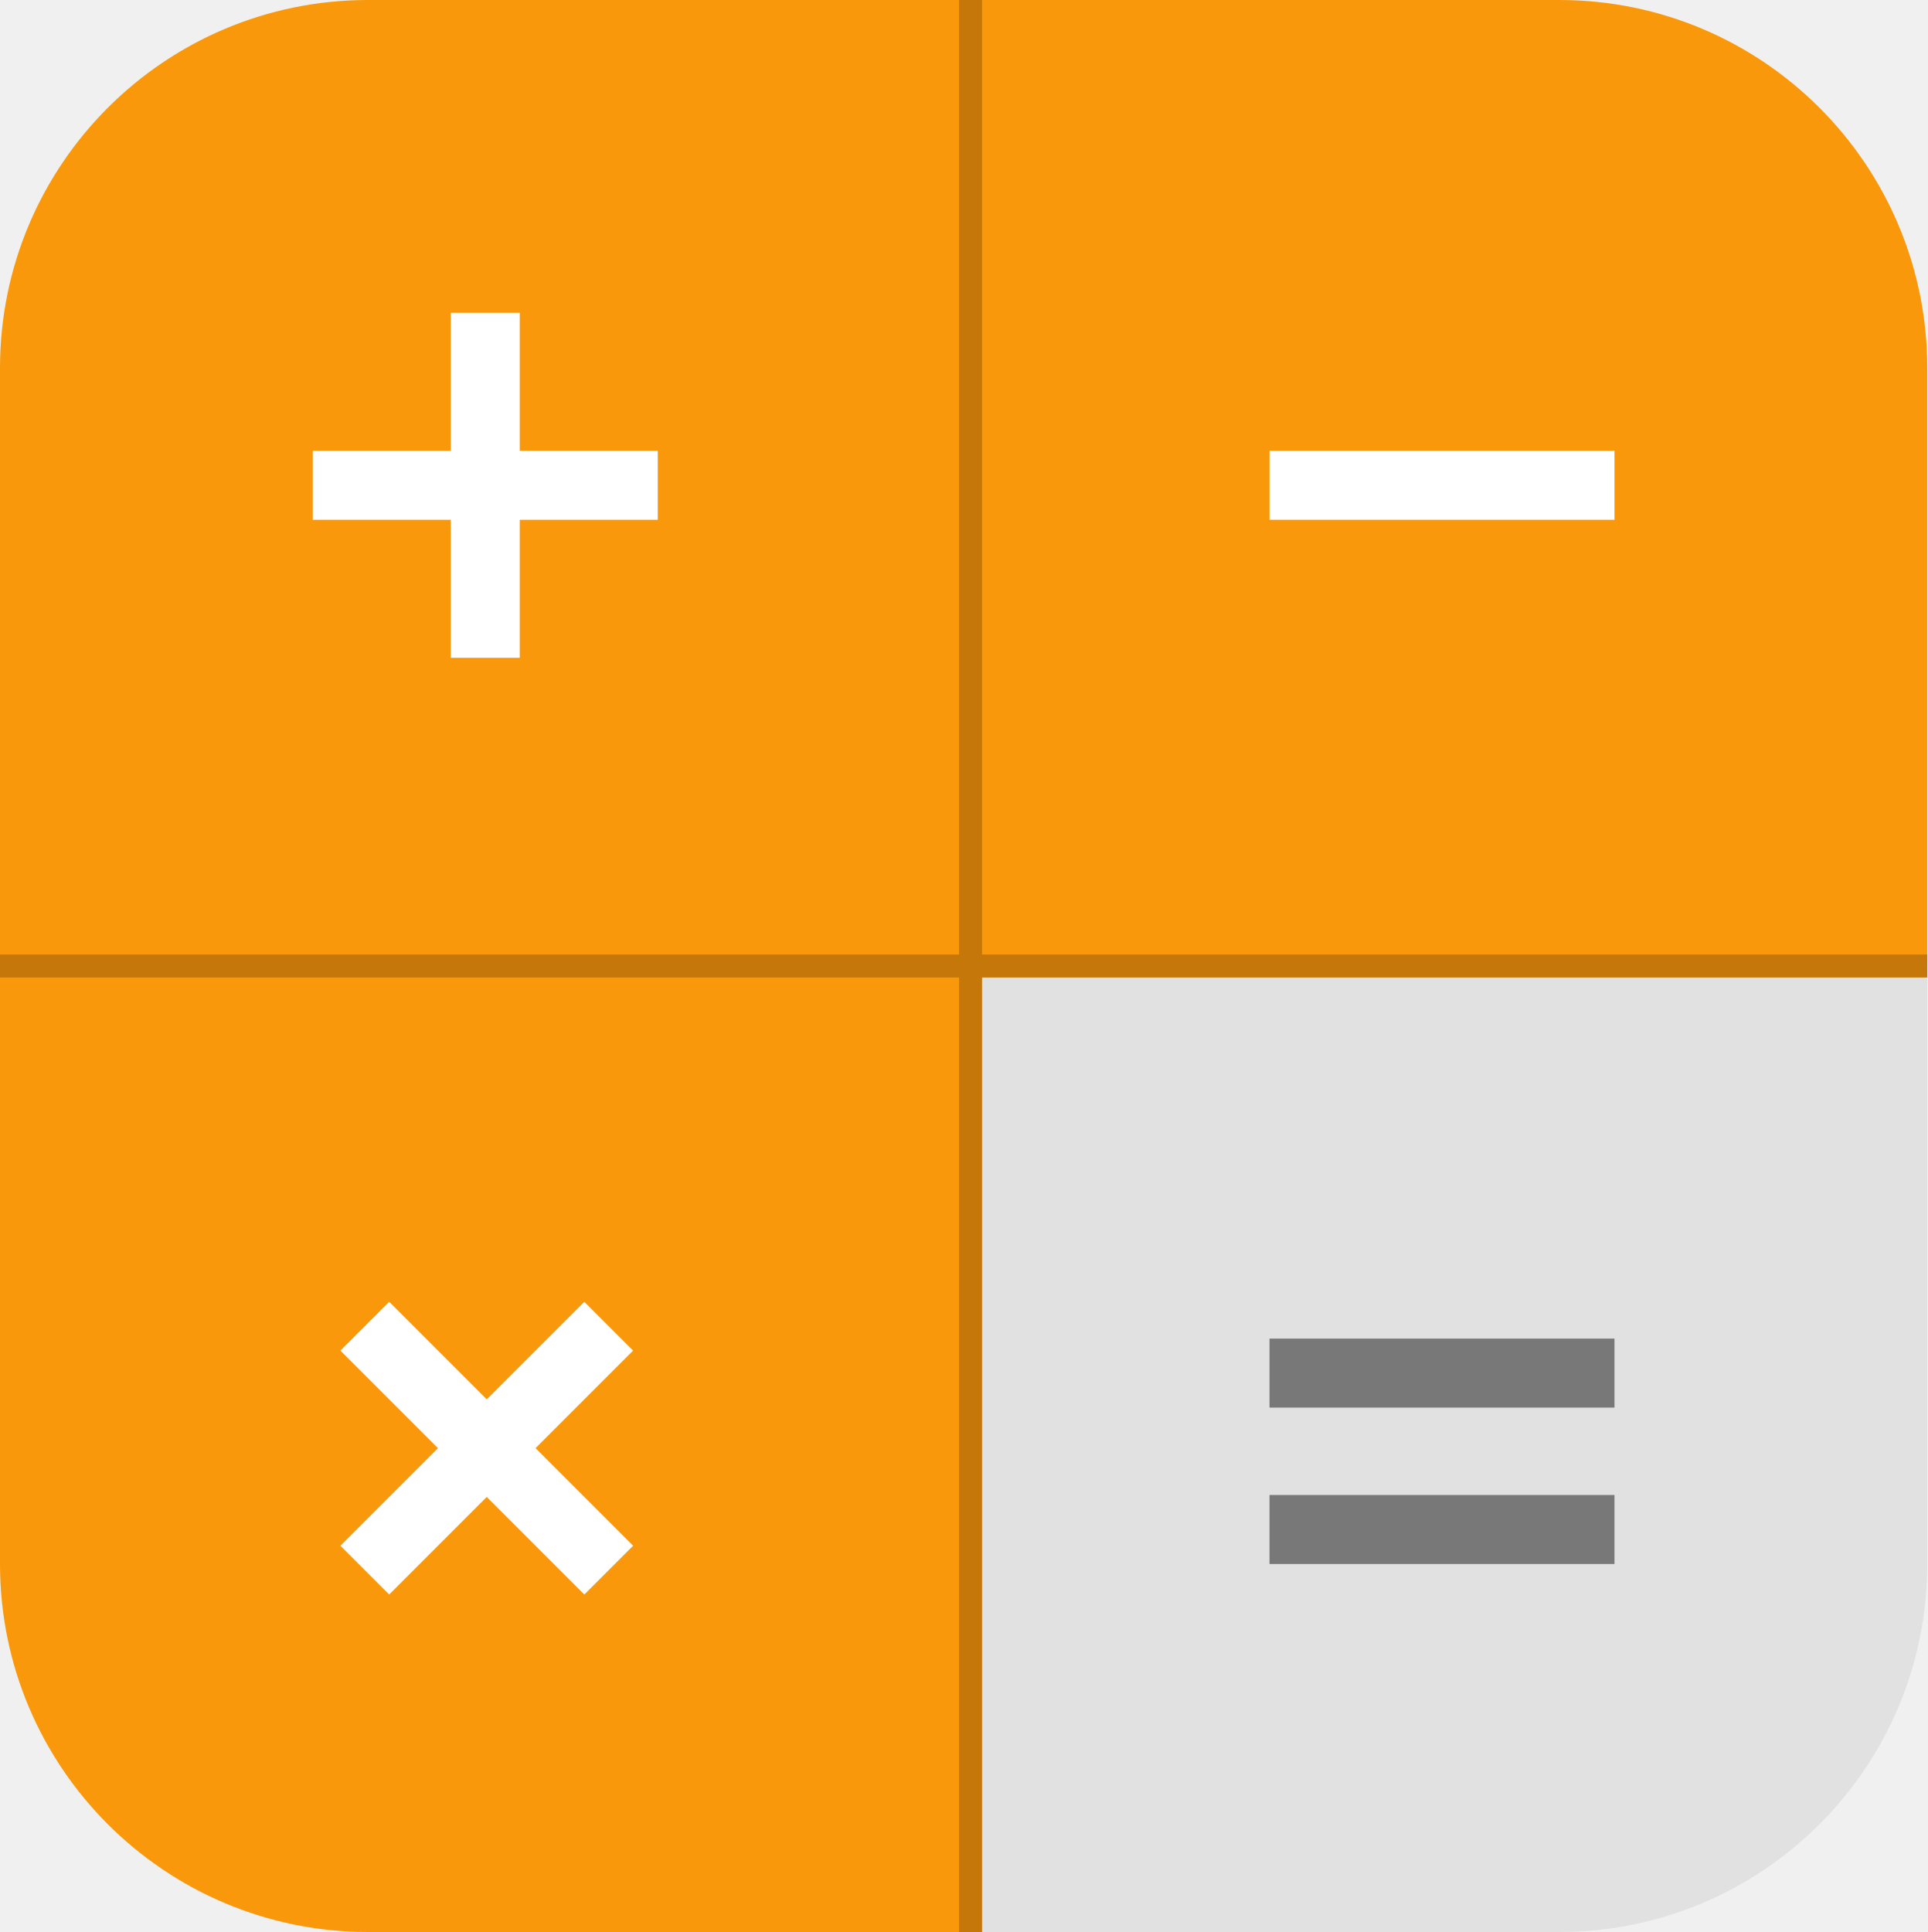
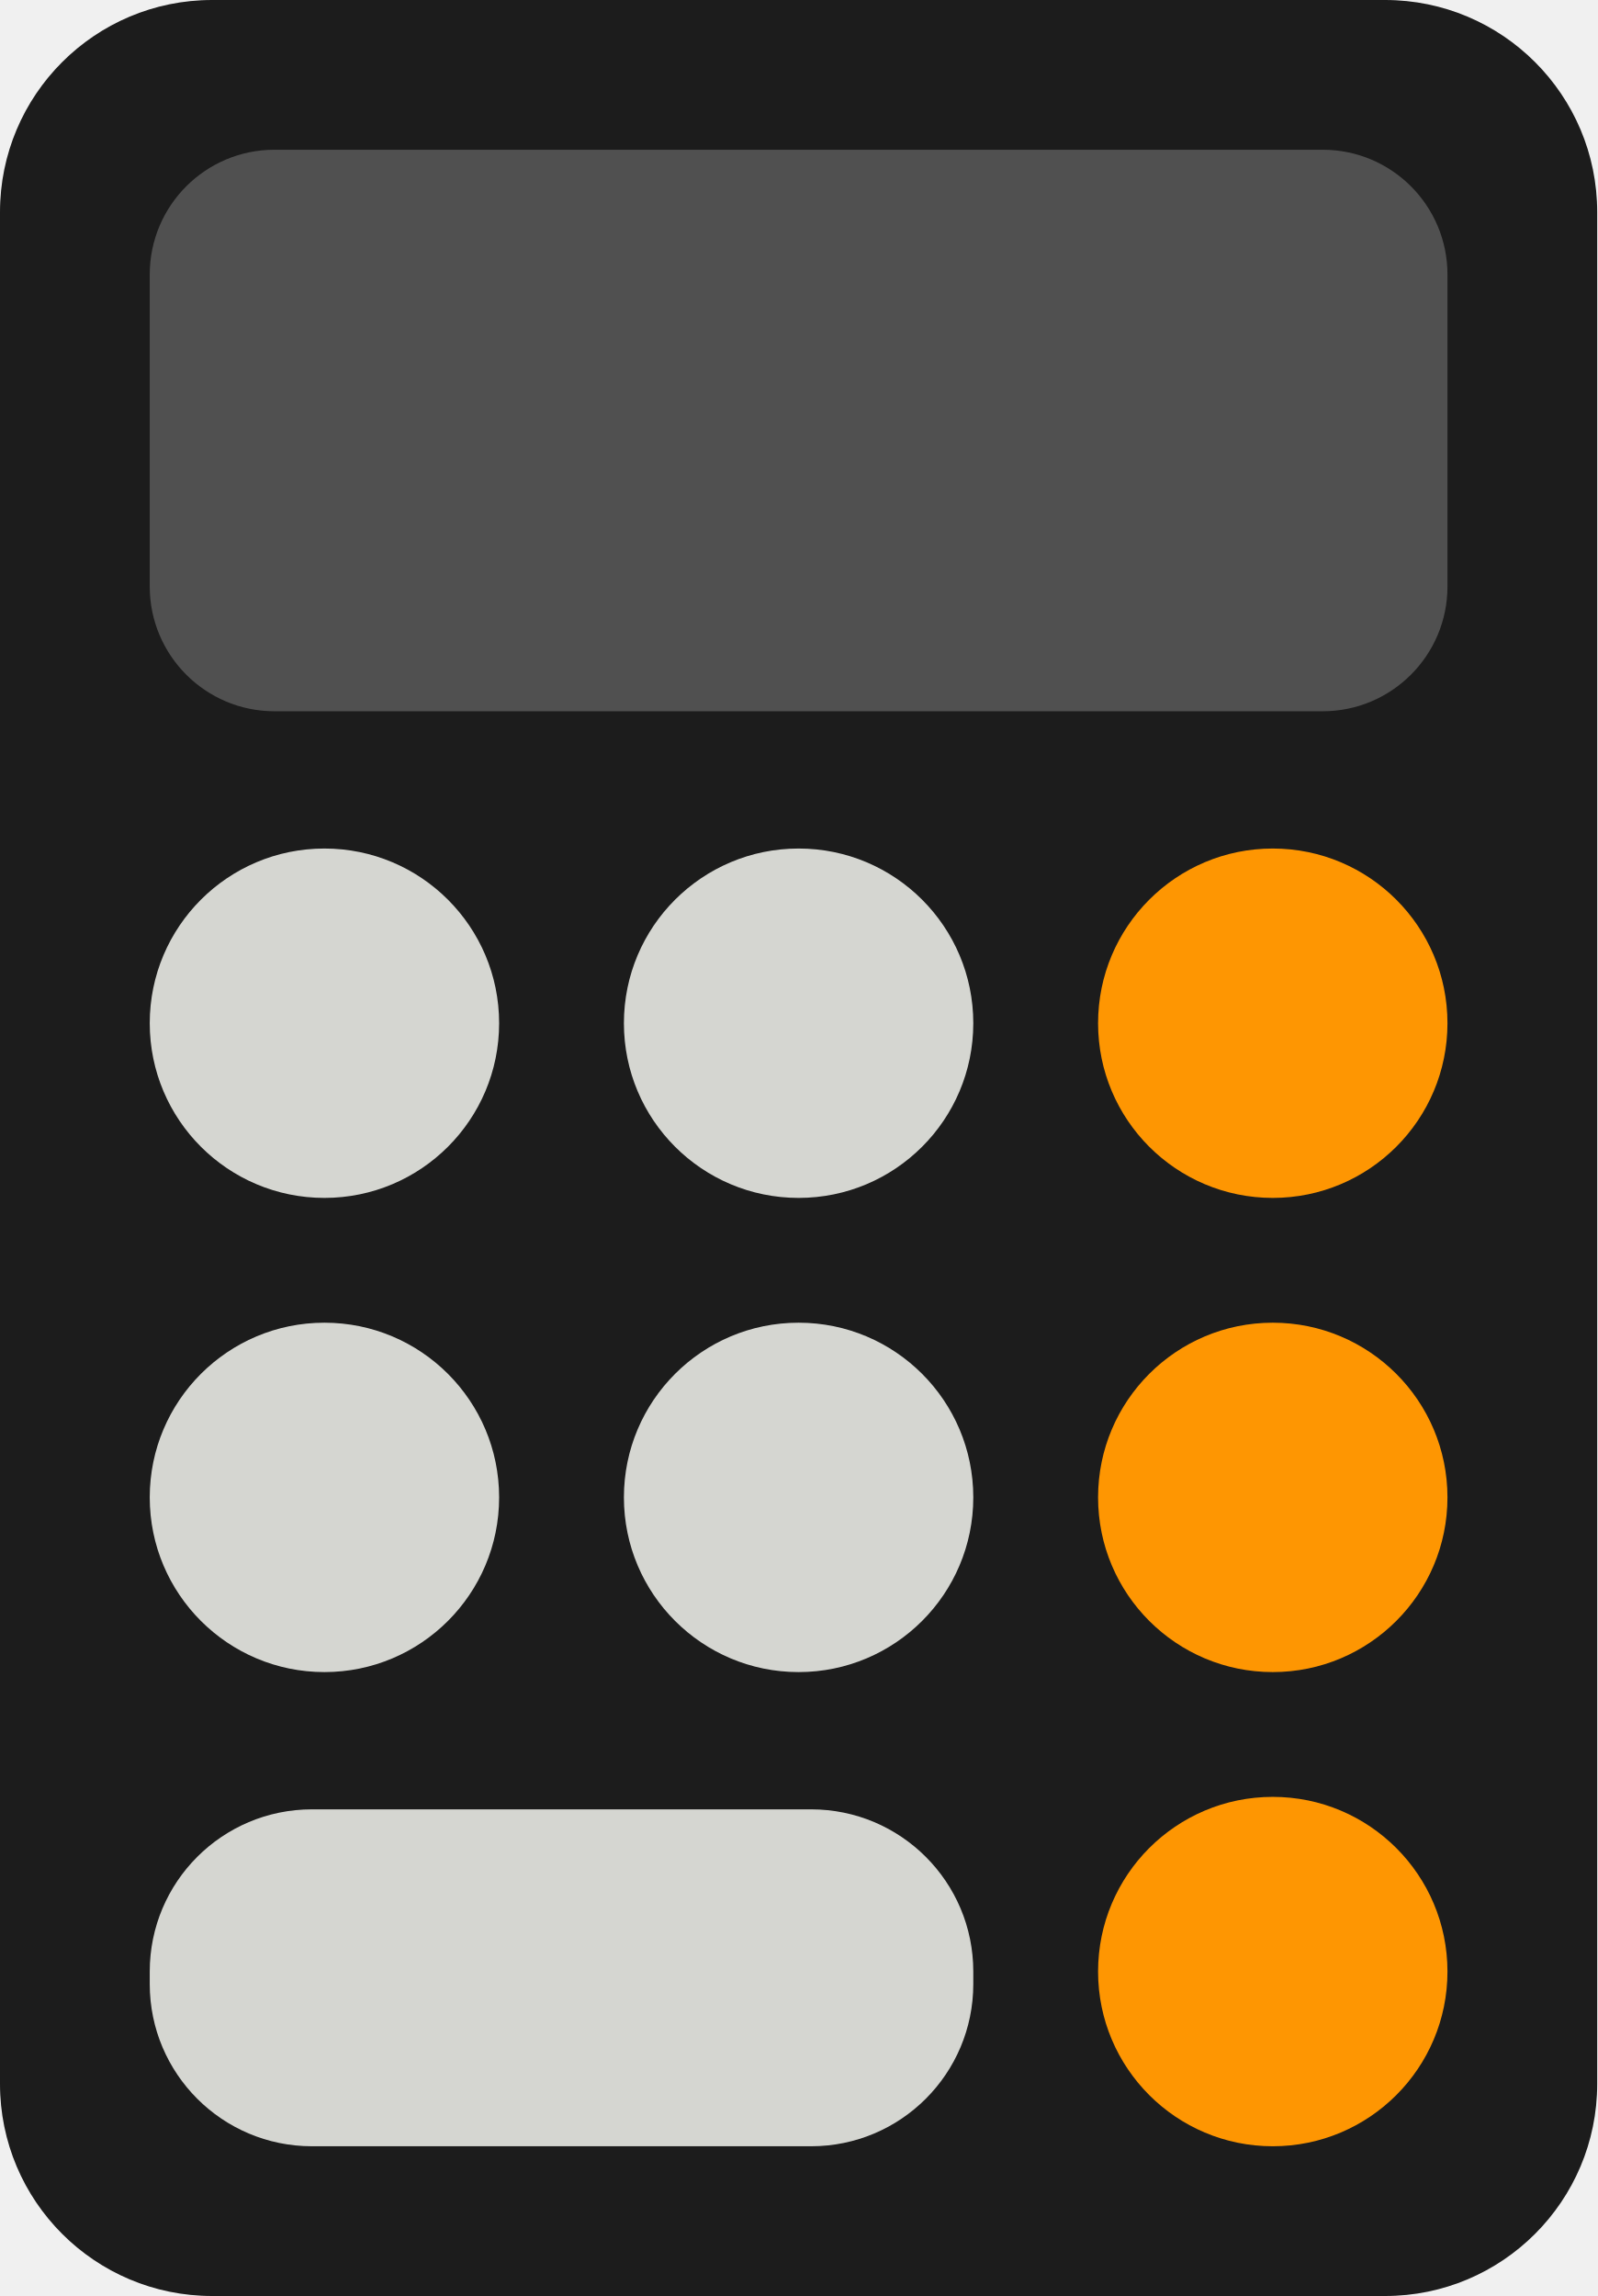
- <svg xmlns="http://www.w3.org/2000/svg" width="419" height="420" viewBox="0 0 419 420" fill="none">
-   <path d="M0 80C0 35.817 35.817 0 80 0H211V210H0V80Z" fill="#FA980B" />
-   <path d="M208 0H339C383.183 0 419 35.817 419 80V210H208V0Z" fill="#FA980B" />
-   <path d="M208 210H419V340C419 384.183 383.183 420 339 420H208V210Z" fill="#E1E1E1" />
-   <path d="M0 210H211V420H80C35.817 420 0 384.183 0 340V210Z" fill="#FA980B" />
-   <path fill-rule="evenodd" clip-rule="evenodd" d="M98 113V143H113V113H143V98L113 98V68H98V98L68 98L68 113H98Z" fill="white" />
-   <path fill-rule="evenodd" clip-rule="evenodd" d="M276 113L351 113L351 98L276 98L276 113Z" fill="white" />
-   <path fill-rule="evenodd" clip-rule="evenodd" d="M276 306L351 306L351 291L276 291L276 306Z" fill="#787878" />
-   <path fill-rule="evenodd" clip-rule="evenodd" d="M276 340L351 340L351 325L276 325L276 340Z" fill="#787878" />
-   <path fill-rule="evenodd" clip-rule="evenodd" d="M95.213 314.82L74 293.607L84.607 283L105.82 304.213L127.033 283L137.64 293.607L116.427 314.82L137.64 336.033L127.033 346.64L105.82 325.426L84.607 346.64L74 336.033L95.213 314.82Z" fill="white" />
-   <path d="M0 210L419 210" stroke="#C57809" stroke-width="5" />
-   <path d="M211 0L211 420" stroke="#C57809" stroke-width="5" />
+ <svg xmlns="http://www.w3.org/2000/svg" width="128" height="184" viewBox="0 0 128 184" fill="none">
+   <rect width="128" height="184" rx="17" fill="#1C1C1C" />
+   <rect x="12" y="12" width="104" height="45" rx="10" fill="#505050" />
+   <circle cx="102" cy="82" r="14" fill="#FE9602" />
+   <circle cx="64" cy="82" r="14" fill="#D5D6D1" />
+   <circle cx="26" cy="82" r="14" fill="#D5D6D1" />
+   <circle cx="64" cy="120" r="14" fill="#D5D6D1" />
+   <circle cx="26" cy="120" r="14" fill="#D5D6D1" />
+   <circle cx="102" cy="120" r="14" fill="#FE9602" />
+   <circle cx="102" cy="158" r="14" fill="#FE9602" />
+   <rect x="12" y="145" width="66" height="27" rx="13" fill="#D5D6D1" />
</svg>
